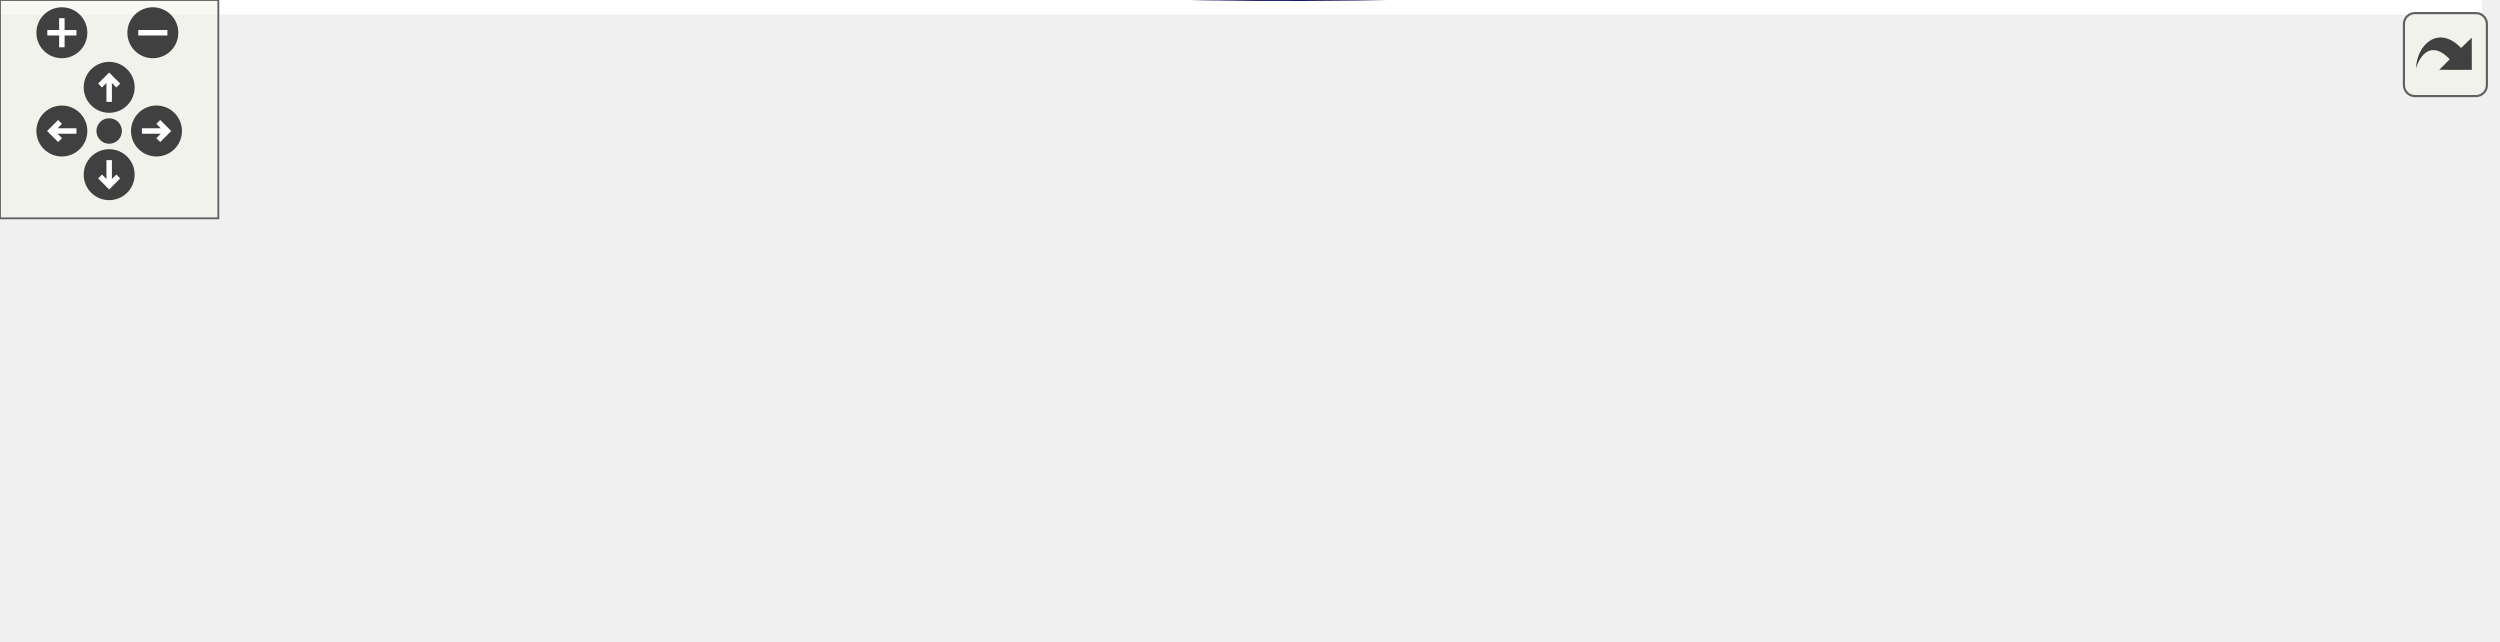
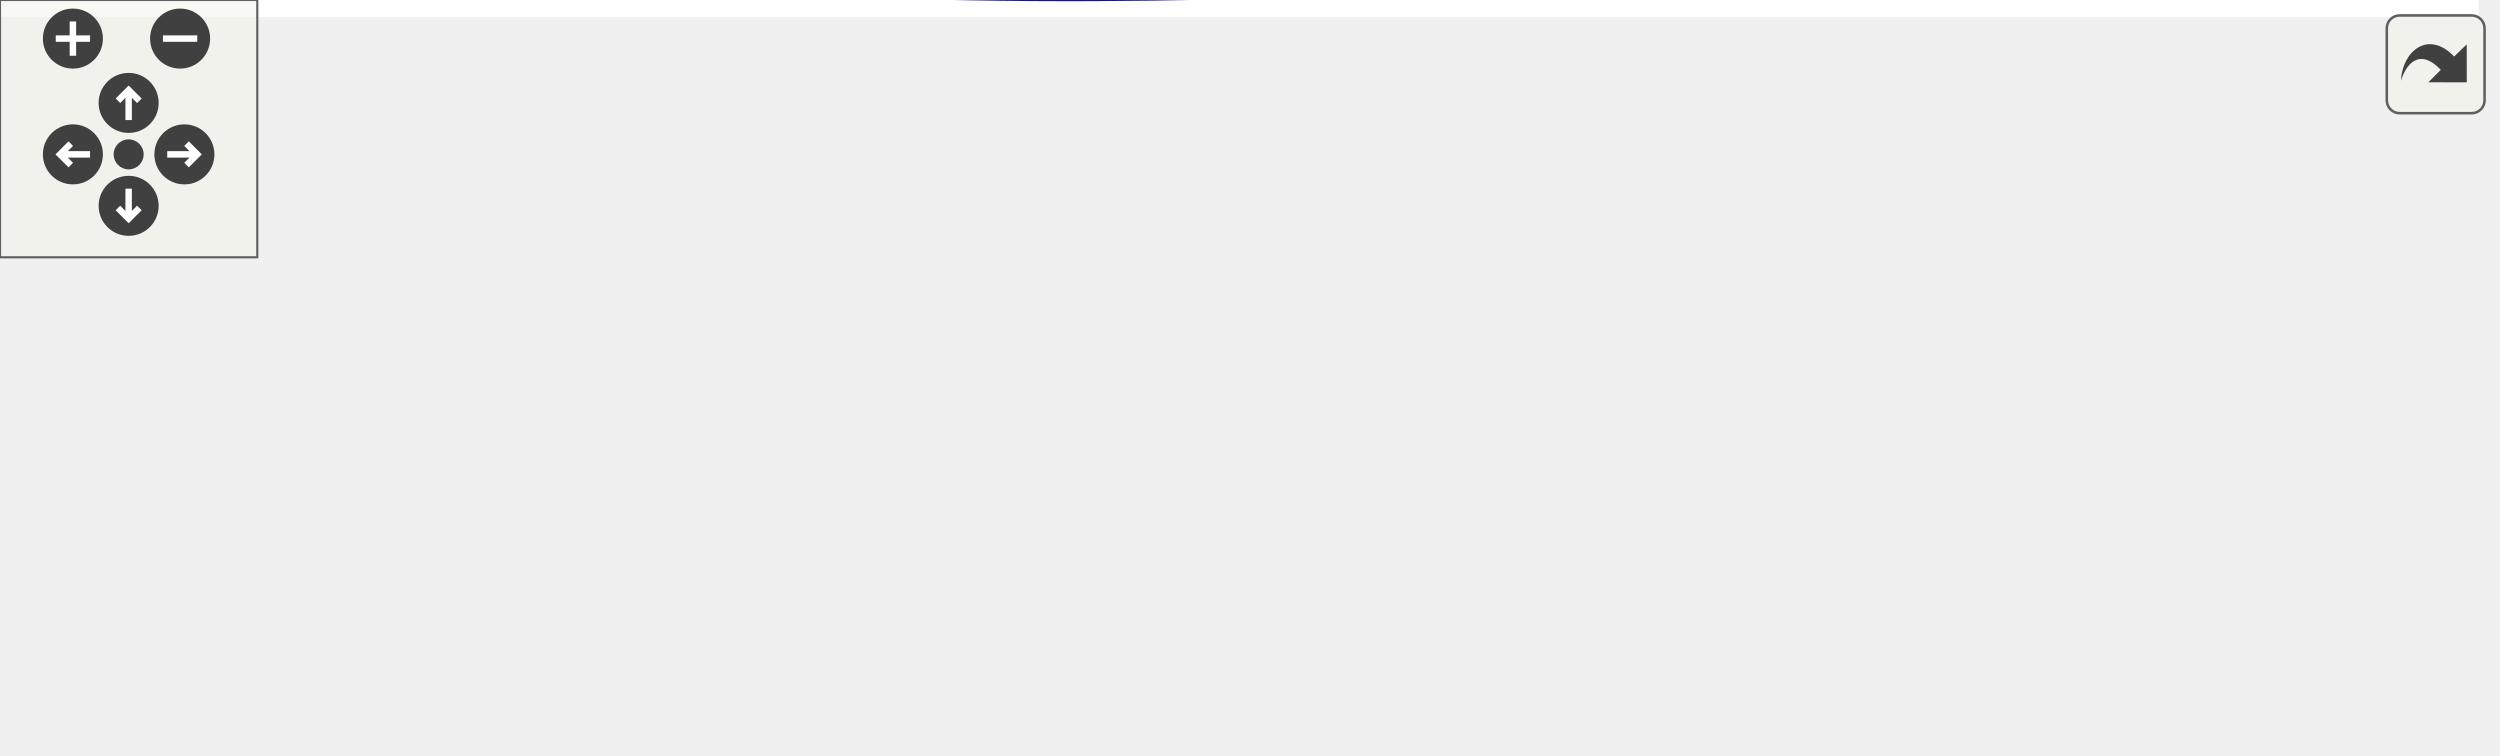
<svg xmlns="http://www.w3.org/2000/svg" xmlns:xlink="http://www.w3.org/1999/xlink" id="main" version="1.1" xml:space="preserve">
  <style type="text/css">
.edge:hover path { stroke: red; }
.edge:hover polygon { stroke: red; fill: red; }
</style>
  <defs>
    <circle id="rim" cx="0" cy="0" r="7" />
    <circle id="rim2" cx="0" cy="0" r="3.5" />
    <g id="zoomPlus">
      <use xlink:href="#rim" fill="#404040">
        <set attributeName="fill" to="#808080" begin="zoomplus.mouseover" end="zoomplus.mouseout" />
      </use>
      <path d="M-4,0h8M0,-4v8" fill="none" stroke="white" stroke-width="1.5" pointer-events="none" />
    </g>
    <g id="zoomMin">
      <use xlink:href="#rim" fill="#404040">
        <set attributeName="fill" to="#808080" begin="zoomminus.mouseover" end="zoomminus.mouseout" />
      </use>
      <path d="M-4,0h8" fill="none" stroke="white" stroke-width="1.5" pointer-events="none" />
    </g>
    <g id="dirArrow">
      <path fill="none" stroke="white" stroke-width="1.5" d="M0,-3.0v7 M-2.5,-0.5L0,-3.0L2.5,-0.5" />
    </g>
    <g id="resetDef">
      <use xlink:href="#rim2" fill="#404040">
        <set attributeName="fill" to="#808080" begin="reset.mouseover" end="reset.mouseout" />
      </use>
    </g>
  </defs>
  <svg id="graph" class="graph">
    <g id="viewport">
-       <polygon fill="white" stroke="transparent" points="-4,4 -4,-115.47 682,-115.47 682,4 -4,4" />
+       <polygon fill="white" stroke="transparent" points="-4,4 -4,-115.47 578,-115.47 578,4 -4,4" />
      <g id="node1" class="node">
        <g id="a_node1">
          <a xlink:title=" ">
-             <polygon fill="#bfbfbf" stroke="black" points="632,-15.97 632,-34.97 678,-34.97 678,-15.97 632,-15.97" />
-             <text text-anchor="middle" x="655" y="-22.97" font-family="Helvetica,sans-Serif" font-size="10.00">dvorak</text>
+             <polygon fill="#bfbfbf" stroke="black" points="528,-15.97 528,-34.97 574,-34.97 574,-15.97 528,-15.97" />
+             <text text-anchor="middle" x="551" y="-22.97" font-family="Helvetica,sans-Serif" font-size="10.00">dvorak</text>
          </a>
        </g>
      </g>
      <g id="node2" class="node">
        <g id="a_node2">
          <a xlink:href="classHurricanePressure.html#abd75a10e6f9ef19bfd4296a6c9584f7b" target="_top" xlink:title=" ">
-             <polygon fill="white" stroke="black" points="289.5,-15.97 289.5,-34.97 348.5,-34.97 348.5,-15.97 289.5,-15.97" />
-             <text text-anchor="middle" x="319" y="-22.97" font-family="Helvetica,sans-Serif" font-size="10.00">asgs2012</text>
+             <polygon fill="white" stroke="black" points="185.5,-15.97 185.5,-34.97 244.5,-34.97 244.5,-15.97 185.5,-15.97" />
+             <text text-anchor="middle" x="215" y="-22.97" font-family="Helvetica,sans-Serif" font-size="10.00">asgs2012</text>
          </a>
        </g>
      </g>
      <g id="edge1" class="edge">
-         <path fill="none" stroke="midnightblue" d="M621.75,-25.47C556.76,-25.47 410.97,-25.47 348.88,-25.47" />
-         <polygon fill="midnightblue" stroke="midnightblue" points="621.83,-28.97 631.83,-25.47 621.83,-21.97 621.83,-28.97" />
+         <path fill="none" stroke="midnightblue" d="M517.75,-25.47C452.76,-25.47 306.97,-25.47 244.88,-25.47" />
+         <polygon fill="midnightblue" stroke="midnightblue" points="517.83,-28.97 527.83,-25.47 517.83,-21.97 517.83,-28.97" />
      </g>
      <g id="node3" class="node">
        <g id="a_node3">
          <a xlink:href="classHurricanePressure.html#a716f4bb7417738b6ba825432ec75eb2a" target="_top" xlink:title=" ">
-             <polygon fill="white" stroke="black" points="104,-15.97 104,-34.97 197,-34.97 197,-15.97 104,-15.97" />
-             <text text-anchor="middle" x="150.5" y="-22.97" font-family="Helvetica,sans-Serif" font-size="10.00">computePressure</text>
+             <polygon fill="white" stroke="black" points="0,-15.97 0,-34.97 93,-34.97 93,-15.97 0,-15.97" />
+             <text text-anchor="middle" x="46.5" y="-22.97" font-family="Helvetica,sans-Serif" font-size="10.00">computePressure</text>
          </a>
        </g>
      </g>
-       <g id="edge10" class="edge">
-         <path fill="none" stroke="midnightblue" d="M621.47,-20.49C550.62,-10.41 377.15,10.11 233,-6.47 216.83,-8.33 199.21,-12.2 184.51,-15.97" />
-         <polygon fill="midnightblue" stroke="midnightblue" points="621.15,-23.98 631.55,-21.95 622.16,-17.05 621.15,-23.98" />
+       <g id="edge9" class="edge">
+         <path fill="none" stroke="midnightblue" d="M517.47,-20.49C446.62,-10.41 273.15,10.11 129,-6.47 112.83,-8.33 95.21,-12.2 80.51,-15.97" />
+         <polygon fill="midnightblue" stroke="midnightblue" points="517.15,-23.98 527.55,-21.95 518.16,-17.05 517.15,-23.98" />
      </g>
      <g id="node4" class="node">
        <g id="a_node4">
          <a xlink:href="classHurricanePressure.html#a6e093920e46b7c9326e027f7c17082e2" target="_top" xlink:title=" ">
-             <polygon fill="white" stroke="black" points="441,-53.97 441,-72.97 596,-72.97 596,-53.97 441,-53.97" />
-             <text text-anchor="middle" x="518.5" y="-60.97" font-family="Helvetica,sans-Serif" font-size="10.00">computeInitialPressureEstimate</text>
+             <polygon fill="white" stroke="black" points="337,-53.97 337,-72.97 492,-72.97 492,-53.97 337,-53.97" />
+             <text text-anchor="middle" x="414.5" y="-60.97" font-family="Helvetica,sans-Serif" font-size="10.00">computeInitialPressureEstimate</text>
          </a>
        </g>
      </g>
      <g id="edge3" class="edge">
-         <path fill="none" stroke="midnightblue" d="M621.89,-34.55C601.21,-40.39 574.36,-47.97 553.35,-53.91" />
-         <polygon fill="midnightblue" stroke="midnightblue" points="623.12,-37.84 631.79,-31.75 621.22,-31.1 623.12,-37.84" />
+         <path fill="none" stroke="midnightblue" d="M517.89,-34.55C497.21,-40.39 470.36,-47.97 449.35,-53.91" />
+         <polygon fill="midnightblue" stroke="midnightblue" points="519.12,-37.84 527.79,-31.75 517.22,-31.1 519.12,-37.84" />
      </g>
      <g id="edge2" class="edge">
-         <path fill="none" stroke="midnightblue" d="M279.37,-25.47C254.88,-25.47 223.08,-25.47 197.31,-25.47" />
-         <polygon fill="midnightblue" stroke="midnightblue" points="279.38,-28.97 289.38,-25.47 279.38,-21.97 279.38,-28.97" />
+         <path fill="none" stroke="midnightblue" d="M175.37,-25.47C150.88,-25.47 119.08,-25.47 93.31,-25.47" />
+         <polygon fill="midnightblue" stroke="midnightblue" points="175.38,-28.97 185.38,-25.47 175.38,-21.97 175.38,-28.97" />
      </g>
      <g id="edge4" class="edge">
-         <path fill="none" stroke="midnightblue" d="M457.96,-52.02C421.81,-45.06 377.29,-36.5 348.77,-31.01" />
-         <polygon fill="midnightblue" stroke="midnightblue" points="457.44,-55.48 467.92,-53.93 458.76,-48.61 457.44,-55.48" />
+         <path fill="none" stroke="midnightblue" d="M353.96,-52.02C317.81,-45.06 273.29,-36.5 244.77,-31.01" />
+         <polygon fill="midnightblue" stroke="midnightblue" points="353.44,-55.48 363.92,-53.93 354.76,-48.61 353.44,-55.48" />
      </g>
      <g id="node5" class="node">
        <g id="a_node5">
          <a xlink:href="classAtcf.html#a2c8fb312c911c7d35cc921e303cac875" target="_top" xlink:title=" ">
-             <polygon fill="white" stroke="black" points="233,-91.97 233,-110.97 405,-110.97 405,-91.97 233,-91.97" />
-             <text text-anchor="middle" x="319" y="-98.97" font-family="Helvetica,sans-Serif" font-size="10.00">Atcf::generateMissingPressureData</text>
+             <polygon fill="white" stroke="black" points="129,-91.97 129,-110.97 301,-110.97 301,-91.97 129,-91.97" />
+             <text text-anchor="middle" x="215" y="-98.97" font-family="Helvetica,sans-Serif" font-size="10.00">Atcf::generateMissingPressureData</text>
          </a>
        </g>
      </g>
      <g id="edge5" class="edge">
-         <path fill="none" stroke="midnightblue" d="M457.79,-74.96C429.61,-80.39 396.37,-86.78 369.6,-91.93" />
-         <polygon fill="midnightblue" stroke="midnightblue" points="458.76,-78.34 467.92,-73.01 457.44,-71.47 458.76,-78.34" />
+         <path fill="none" stroke="midnightblue" d="M353.79,-74.96C325.61,-80.39 292.37,-86.78 265.6,-91.93" />
+         <polygon fill="midnightblue" stroke="midnightblue" points="354.76,-78.34 363.92,-73.01 353.44,-71.47 354.76,-78.34" />
      </g>
-       <g id="node8" class="node">
-         <g id="a_node8">
+       <g id="node7" class="node">
+         <g id="a_node7">
          <a xlink:href="classHurricanePressure.html#a4916b7f06af118c7c6f471b7a67672fb" target="_top" xlink:title=" ">
-             <polygon fill="white" stroke="black" points="291,-53.97 291,-72.97 347,-72.97 347,-53.97 291,-53.97" />
-             <text text-anchor="middle" x="319" y="-60.97" font-family="Helvetica,sans-Serif" font-size="10.00">twoslope</text>
+             <polygon fill="white" stroke="black" points="187,-53.97 187,-72.97 243,-72.97 243,-53.97 187,-53.97" />
+             <text text-anchor="middle" x="215" y="-60.97" font-family="Helvetica,sans-Serif" font-size="10.00">twoslope</text>
          </a>
        </g>
      </g>
-       <g id="edge8" class="edge">
-         <path fill="none" stroke="midnightblue" d="M430.72,-63.47C400.62,-63.47 369.02,-63.47 347.31,-63.47" />
-         <polygon fill="midnightblue" stroke="midnightblue" points="430.86,-66.97 440.86,-63.47 430.86,-59.97 430.86,-66.97" />
+       <g id="edge7" class="edge">
+         <path fill="none" stroke="midnightblue" d="M326.72,-63.47C296.62,-63.47 265.02,-63.47 243.31,-63.47" />
+         <polygon fill="midnightblue" stroke="midnightblue" points="326.86,-66.97 336.86,-63.47 326.86,-59.97 326.86,-66.97" />
      </g>
      <g id="node6" class="node">
        <g id="a_node6">
          <a xlink:href="classAtcf.html#aaab5dab5b969a87f538242e524431637" target="_top" xlink:title=" ">
-             <polygon fill="white" stroke="black" points="121,-91.97 121,-110.97 180,-110.97 180,-91.97 121,-91.97" />
-             <text text-anchor="middle" x="150.5" y="-98.97" font-family="Helvetica,sans-Serif" font-size="10.00">Atcf::read</text>
+             <polygon fill="white" stroke="black" points="17,-91.97 17,-110.97 76,-110.97 76,-91.97 17,-91.97" />
+             <text text-anchor="middle" x="46.5" y="-98.97" font-family="Helvetica,sans-Serif" font-size="10.00">Atcf::read</text>
          </a>
        </g>
      </g>
      <g id="edge6" class="edge">
-         <path fill="none" stroke="midnightblue" d="M222.57,-101.47C207.1,-101.47 192.19,-101.47 180.07,-101.47" />
-         <polygon fill="midnightblue" stroke="midnightblue" points="222.8,-104.97 232.8,-101.47 222.8,-97.97 222.8,-104.97" />
+         <path fill="none" stroke="midnightblue" d="M118.57,-101.47C103.1,-101.47 88.19,-101.47 76.07,-101.47" />
+         <polygon fill="midnightblue" stroke="midnightblue" points="118.8,-104.97 128.8,-101.47 118.8,-97.97 118.8,-104.97" />
      </g>
-       <g id="node7" class="node">
-         <g id="a_node7">
-           <a xlink:href="classGahm.html#aaab5dab5b969a87f538242e524431637" target="_top" xlink:title=" ">
-             <polygon fill="white" stroke="black" points="0,-91.97 0,-110.97 68,-110.97 68,-91.97 0,-91.97" />
-             <text text-anchor="middle" x="34" y="-98.97" font-family="Helvetica,sans-Serif" font-size="10.00">Gahm::read</text>
-           </a>
-         </g>
-       </g>
-       <g id="edge7" class="edge">
-         <path fill="none" stroke="midnightblue" d="M110.7,-101.47C96.86,-101.47 81.41,-101.47 68.1,-101.47" />
-         <polygon fill="midnightblue" stroke="midnightblue" points="110.9,-104.97 120.9,-101.47 110.9,-97.97 110.9,-104.97" />
-       </g>
-       <g id="edge9" class="edge">
-         <path fill="none" stroke="midnightblue" d="M280.93,-55.26C266.03,-51.94 248.69,-48.06 233,-44.47 219.69,-41.43 205.16,-38.06 192.11,-35.02" />
-         <polygon fill="midnightblue" stroke="midnightblue" points="280.29,-58.71 290.81,-57.46 281.81,-51.87 280.29,-58.71" />
+       <g id="edge8" class="edge">
+         <path fill="none" stroke="midnightblue" d="M176.93,-55.26C162.03,-51.94 144.69,-48.06 129,-44.47 115.69,-41.43 101.16,-38.06 88.11,-35.02" />
+         <polygon fill="midnightblue" stroke="midnightblue" points="176.29,-58.71 186.81,-57.46 177.81,-51.87 176.29,-58.71" />
      </g>
    </g>
  </svg>
  <g id="navigator" transform="translate(0 0)" fill="#404254">
    <rect fill="#f2f5e9" fill-opacity="0.5" stroke="#606060" stroke-width=".5" x="0" y="0" width="60" height="60" />
    <use id="zoomplus" xlink:href="#zoomPlus" x="17" y="9" />
    <use id="zoomminus" xlink:href="#zoomMin" x="42" y="9" />
    <use id="reset" xlink:href="#resetDef" x="30" y="36" />
    <g id="arrowUp" xlink:href="#dirArrow" transform="translate(30 24)">
      <use xlink:href="#rim" fill="#404040">
        <set attributeName="fill" to="#808080" begin="arrowUp.mouseover" end="arrowUp.mouseout" />
      </use>
      <path fill="none" stroke="white" stroke-width="1.5" d="M0,-3.0v7 M-2.5,-0.5L0,-3.0L2.5,-0.5" />
    </g>
    <g id="arrowRight" xlink:href="#dirArrow" transform="rotate(90) translate(36 -43)">
      <use xlink:href="#rim" fill="#404040">
        <set attributeName="fill" to="#808080" begin="arrowRight.mouseover" end="arrowRight.mouseout" />
      </use>
      <path fill="none" stroke="white" stroke-width="1.5" d="M0,-3.0v7 M-2.5,-0.5L0,-3.0L2.5,-0.5" />
    </g>
    <g id="arrowDown" xlink:href="#dirArrow" transform="rotate(180) translate(-30 -48)">
      <use xlink:href="#rim" fill="#404040">
        <set attributeName="fill" to="#808080" begin="arrowDown.mouseover" end="arrowDown.mouseout" />
      </use>
      <path fill="none" stroke="white" stroke-width="1.5" d="M0,-3.0v7 M-2.5,-0.5L0,-3.0L2.5,-0.5" />
    </g>
    <g id="arrowLeft" xlink:href="#dirArrow" transform="rotate(270) translate(-36 17)">
      <use xlink:href="#rim" fill="#404040">
        <set attributeName="fill" to="#808080" begin="arrowLeft.mouseover" end="arrowLeft.mouseout" />
      </use>
      <path fill="none" stroke="white" stroke-width="1.5" d="M0,-3.0v7 M-2.5,-0.5L0,-3.0L2.5,-0.5" />
    </g>
  </g>
  <svg viewBox="0 0 15 15" width="100%" height="30px" preserveAspectRatio="xMaxYMin meet">
    <g id="arrow_out" transform="scale(0.3 0.3)">
      <a xlink:href="classHurricanePressure_acb482ff2d606abe160f6a0bb36db82fa_icgraph_org.svg" target="_base">
        <rect id="button" ry="5" rx="5" y="6" x="6" height="38" width="38" fill="#f2f5e9" fill-opacity="0.5" stroke="#606060" stroke-width="1.0" />
        <path id="arrow" d="M 11.5,31.437 C 11.94,20.098 22.043,11.323 32.159,21.979 L 37.069,17.246 C 37.069,17.246 37.088,32 37.088,32 L 22.16,31.978 C 22.16,31.978 26.998,27.14 26.998,27.14 C 18.529,18.264 13.292,25.23 11.5,31.437 z" style="fill:#404040;" />
      </a>
    </g>
  </svg>
</svg>
